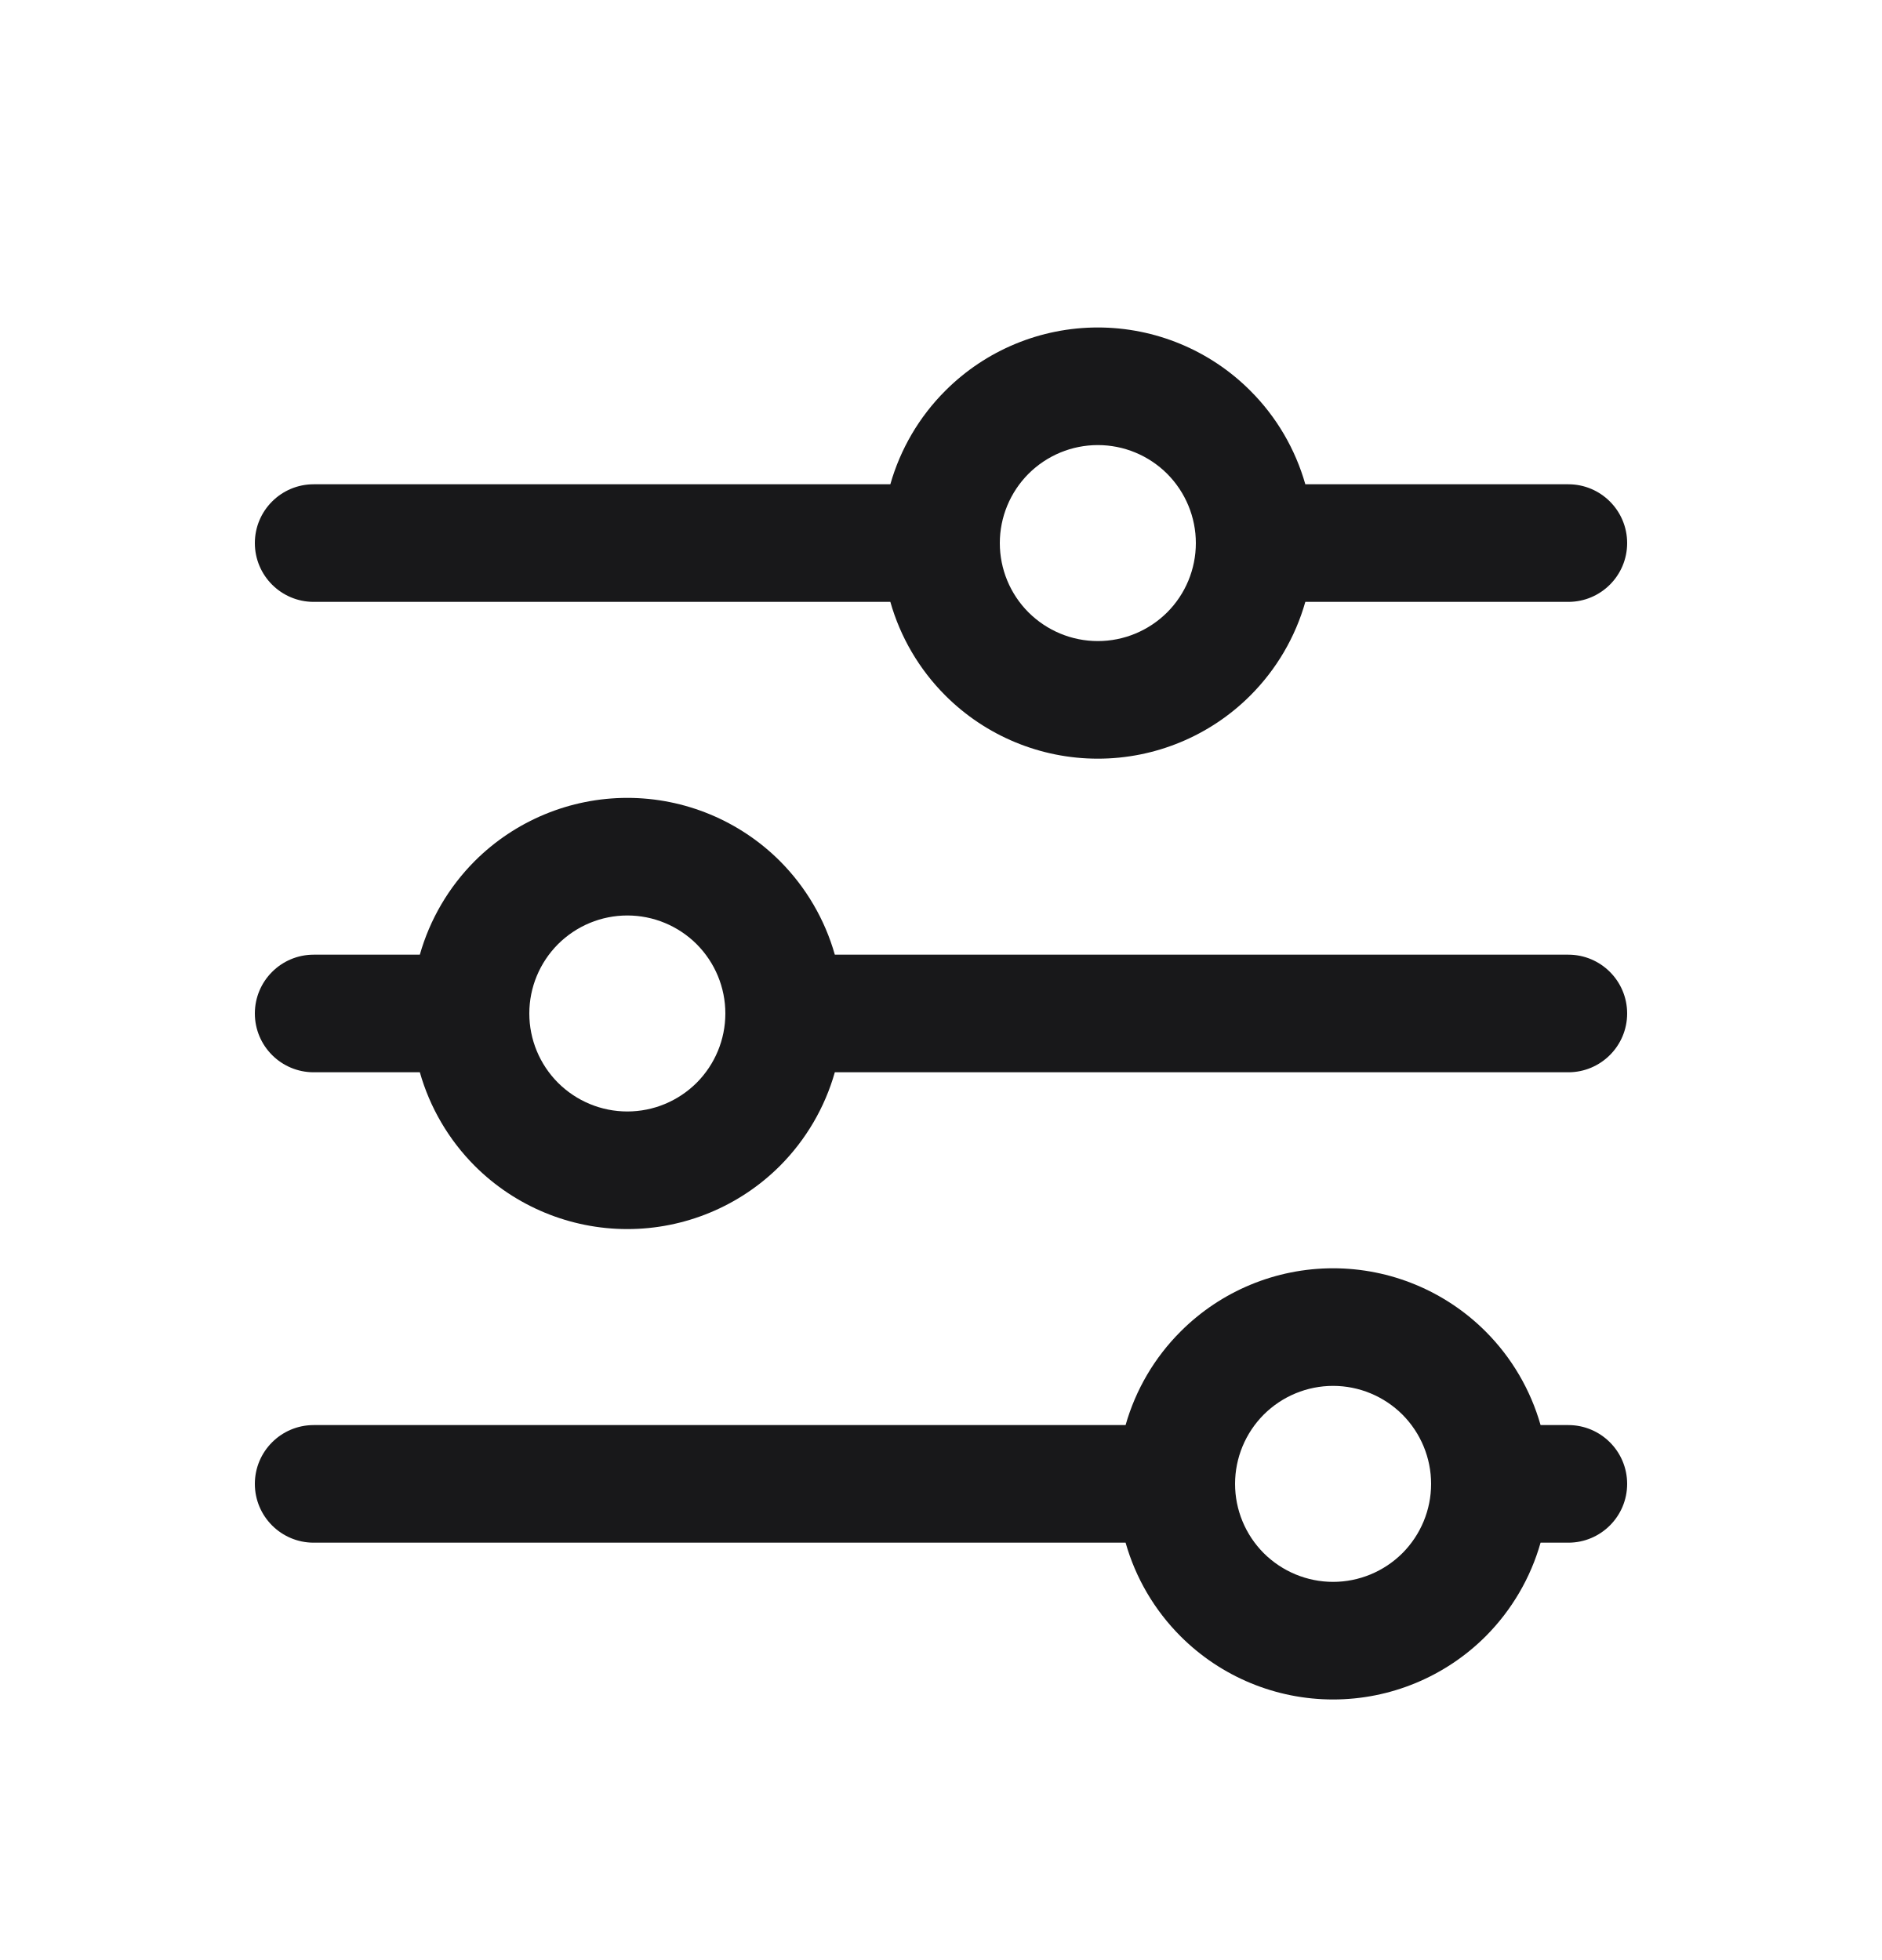
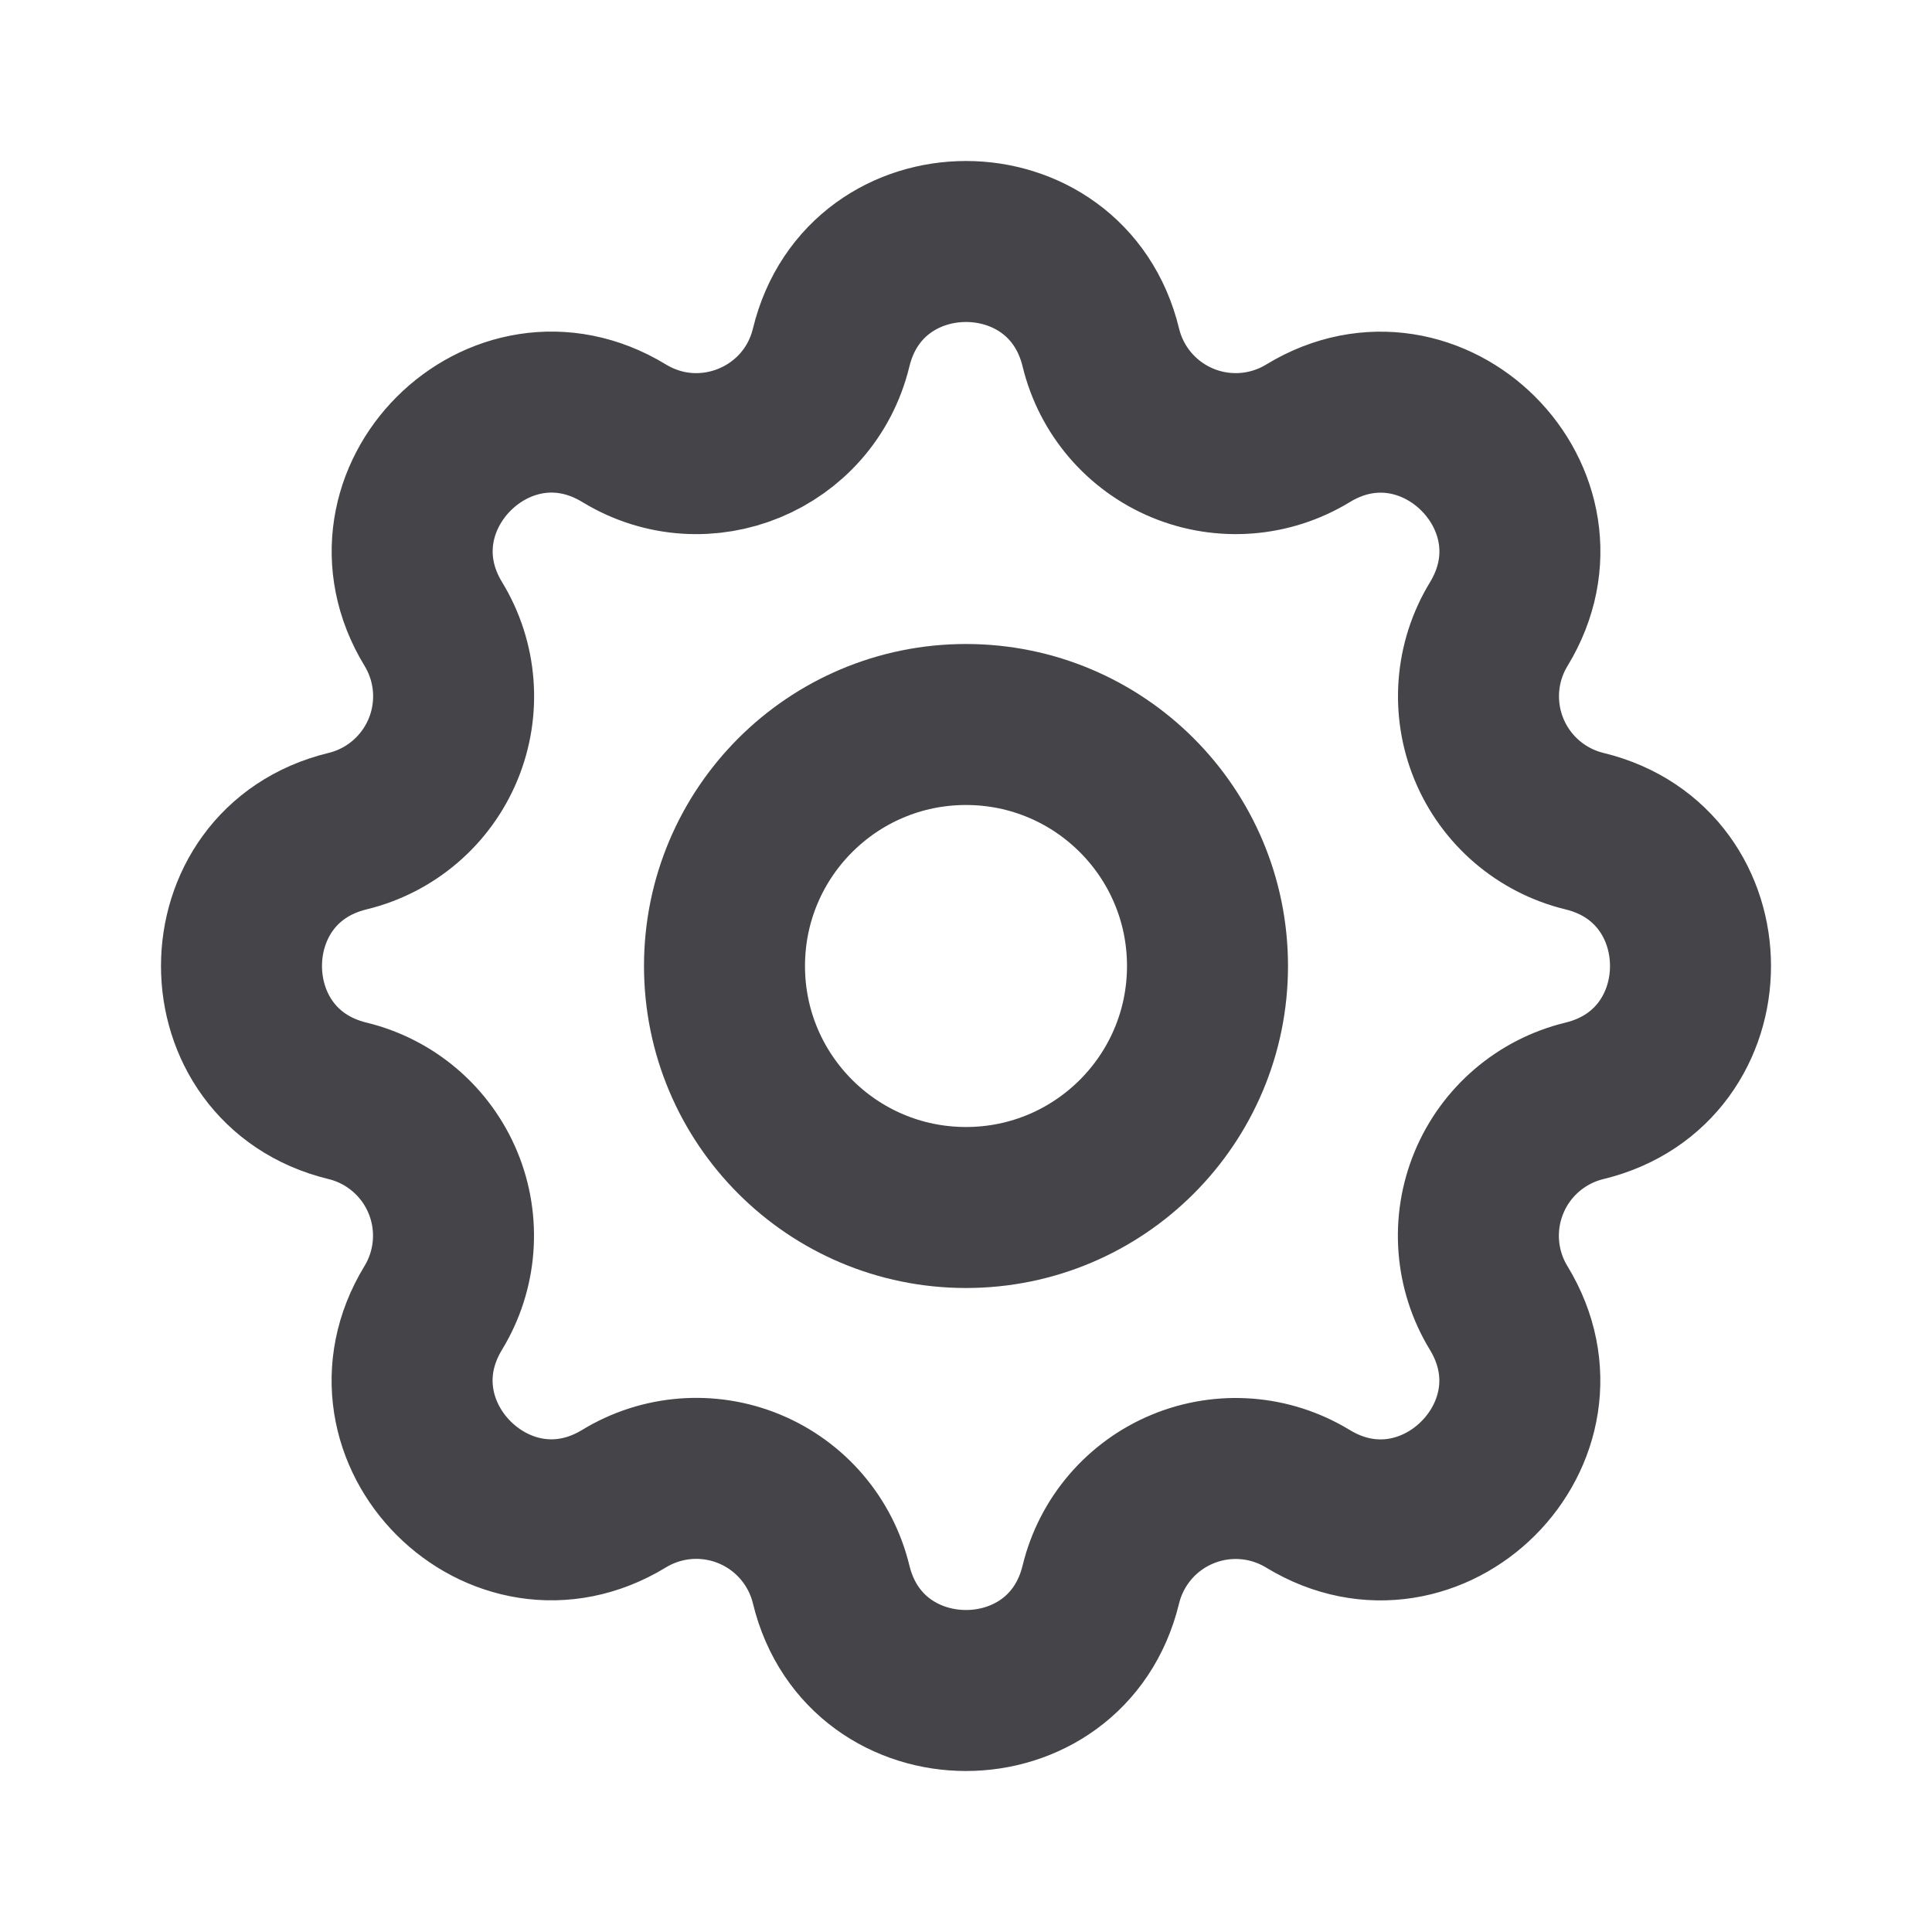
- <svg xmlns="http://www.w3.org/2000/svg" width="24" height="25" viewBox="0 0 24 25" fill="none">
-   <path fill-rule="evenodd" clip-rule="evenodd" d="M12.056 4.983C12.571 4.467 13.271 4.177 14 4.177C14.729 4.177 15.429 4.467 15.944 4.983C16.279 5.317 16.519 5.73 16.646 6.177H20C20.414 6.177 20.75 6.513 20.75 6.927C20.75 7.341 20.414 7.677 20 7.677H16.646C16.519 8.125 16.279 8.537 15.944 8.872C15.429 9.387 14.729 9.677 14 9.677C13.271 9.677 12.571 9.387 12.056 8.872C11.721 8.537 11.481 8.125 11.354 7.677H4C3.586 7.677 3.25 7.341 3.25 6.927C3.25 6.513 3.586 6.177 4 6.177H11.354C11.481 5.73 11.721 5.317 12.056 4.983ZM14 5.677C13.668 5.677 13.351 5.809 13.116 6.043C12.882 6.278 12.75 6.596 12.75 6.927C12.75 7.259 12.882 7.577 13.116 7.811C13.351 8.045 13.668 8.177 14 8.177C14.332 8.177 14.649 8.045 14.884 7.811C15.118 7.577 15.25 7.259 15.25 6.927C15.25 6.596 15.118 6.278 14.884 6.043C14.649 5.809 14.332 5.677 14 5.677ZM6.055 10.982C6.571 10.467 7.271 10.177 8 10.177C8.729 10.177 9.429 10.467 9.945 10.982C10.279 11.317 10.519 11.729 10.646 12.177H20C20.414 12.177 20.75 12.513 20.75 12.927C20.75 13.341 20.414 13.677 20 13.677H10.646C10.519 14.125 10.279 14.537 9.945 14.872C9.429 15.387 8.729 15.677 8 15.677C7.271 15.677 6.571 15.387 6.055 14.872C5.721 14.537 5.481 14.125 5.354 13.677H4C3.586 13.677 3.25 13.341 3.25 12.927C3.25 12.513 3.586 12.177 4 12.177H5.354C5.481 11.729 5.721 11.317 6.055 10.982ZM8 11.677C7.668 11.677 7.351 11.809 7.116 12.043C6.882 12.278 6.75 12.595 6.75 12.927C6.75 13.259 6.882 13.576 7.116 13.811C7.351 14.045 7.668 14.177 8 14.177C8.332 14.177 8.649 14.045 8.884 13.811C9.118 13.576 9.25 13.259 9.25 12.927C9.25 12.595 9.118 12.278 8.884 12.043C8.649 11.809 8.332 11.677 8 11.677ZM15.056 16.983C15.571 16.467 16.271 16.177 17 16.177C17.729 16.177 18.429 16.467 18.945 16.983C19.279 17.317 19.519 17.73 19.646 18.177H20C20.414 18.177 20.75 18.513 20.75 18.927C20.75 19.341 20.414 19.677 20 19.677H19.646C19.519 20.125 19.279 20.537 18.945 20.872C18.429 21.387 17.729 21.677 17 21.677C16.271 21.677 15.571 21.387 15.056 20.872C14.721 20.537 14.481 20.125 14.354 19.677H4C3.586 19.677 3.25 19.341 3.25 18.927C3.25 18.513 3.586 18.177 4 18.177H14.354C14.481 17.73 14.721 17.317 15.056 16.983ZM17 17.677C16.669 17.677 16.351 17.809 16.116 18.043C15.882 18.278 15.75 18.596 15.75 18.927C15.75 19.259 15.882 19.576 16.116 19.811C16.351 20.045 16.669 20.177 17 20.177C17.331 20.177 17.649 20.045 17.884 19.811C18.118 19.576 18.25 19.259 18.25 18.927C18.25 18.596 18.118 18.278 17.884 18.043C17.649 17.809 17.331 17.677 17 17.677Z" fill="#18181A" />
+ <svg xmlns="http://www.w3.org/2000/svg" width="24" height="24" viewBox="0 0 24 24" fill="none" stroke="#454549" stroke-width="2" stroke-linecap="round" stroke-linejoin="round" class="icon icon-tabler icons-tabler-outline icon-tabler-settings">
+   <path stroke="none" d="M0 0h24v24H0z" fill="none" />
+   <path d="M10.325 4.317c.426 -1.756 2.924 -1.756 3.35 0a1.724 1.724 0 0 0 2.573 1.066c1.543 -.94 3.31 .826 2.37 2.37a1.724 1.724 0 0 0 1.065 2.572c1.756 .426 1.756 2.924 0 3.35a1.724 1.724 0 0 0 -1.066 2.573c.94 1.543 -.826 3.31 -2.37 2.37a1.724 1.724 0 0 0 -2.572 1.065c-.426 1.756 -2.924 1.756 -3.35 0a1.724 1.724 0 0 0 -2.573 -1.066c-1.543 .94 -3.31 -.826 -2.37 -2.37a1.724 1.724 0 0 0 -1.065 -2.572c-1.756 -.426 -1.756 -2.924 0 -3.35a1.724 1.724 0 0 0 1.066 -2.573c-.94 -1.543 .826 -3.31 2.37 -2.37c1 .608 2.296 .07 2.572 -1.065z" />
+   <path d="M9 12a3 3 0 1 0 6 0a3 3 0 0 0 -6 0" />
</svg>
